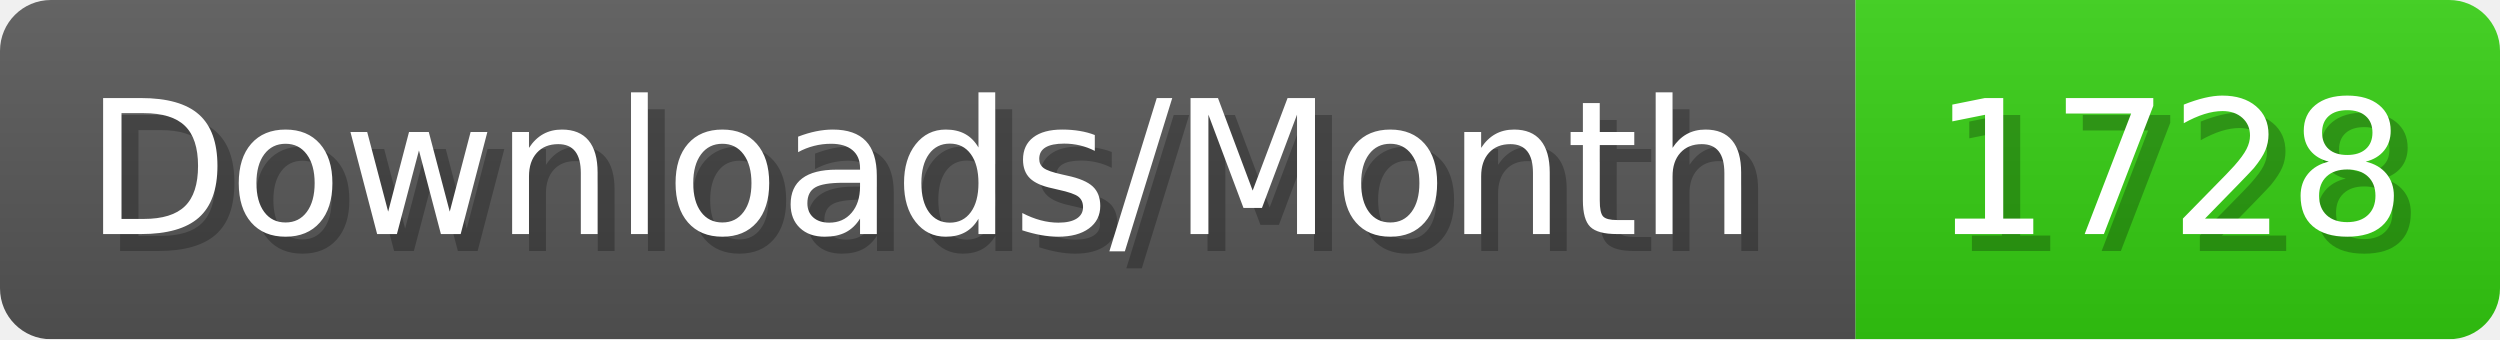
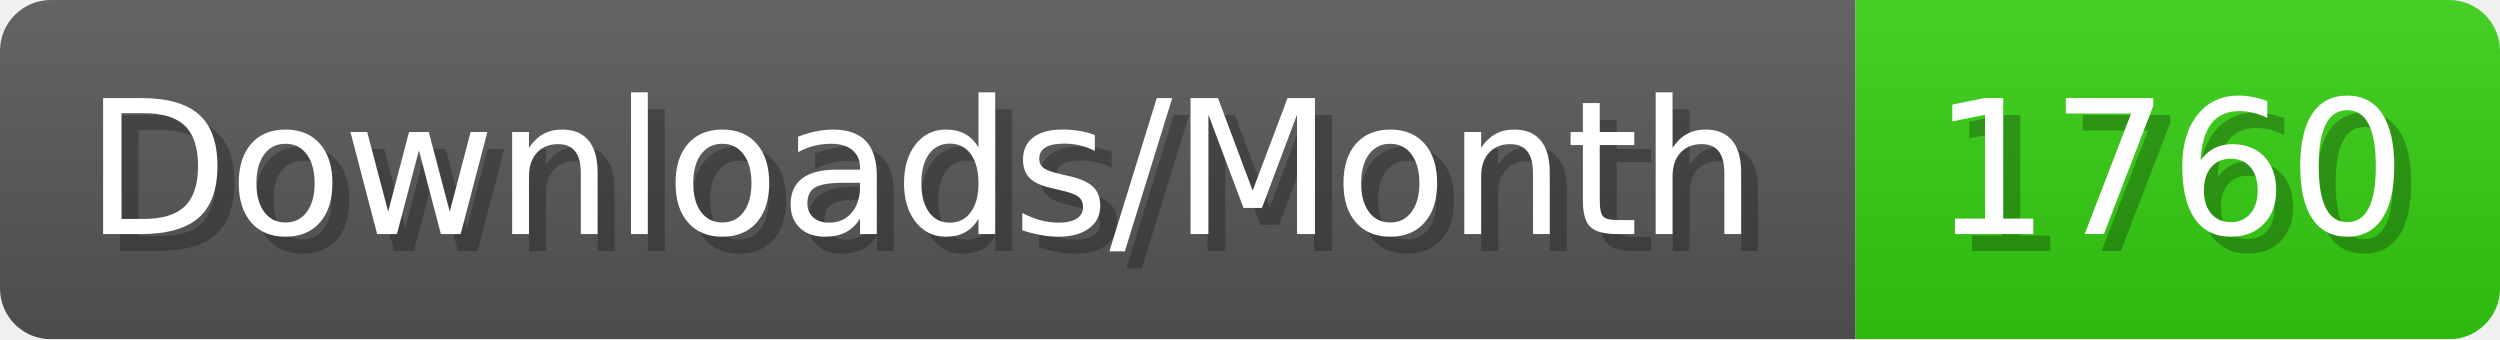
- <svg xmlns="http://www.w3.org/2000/svg" width="147.4" height="20" viewBox="0 0 1474 200" role="img" aria-label="Downloads/Month: 1728">
+ <svg xmlns="http://www.w3.org/2000/svg" width="147.4" height="20" viewBox="0 0 1474 200" role="img" aria-label="Downloads/Month: 1760">
  <linearGradient id="YlXUI" x2="0" y2="100%">
    <stop offset="0" stop-opacity=".1" stop-color="#EEE" />
    <stop offset="1" stop-opacity=".1" />
  </linearGradient>
  <mask id="JHhop">
    <rect width="1474" height="200" rx="30" fill="#FFF" />
  </mask>
  <g mask="url(#JHhop)">
    <rect width="1094" height="200" fill="#555" />
    <rect width="380" height="200" fill="#3C1" x="1094" />
    <rect width="1474" height="200" fill="url(#YlXUI)" />
  </g>
  <g aria-hidden="true" fill="#fff" text-anchor="start" font-family="Verdana,DejaVu Sans,sans-serif" font-size="110">
    <text x="60" y="148" textLength="994" fill="#000" opacity="0.25">Downloads/Month</text>
    <text x="50" y="138" textLength="994">Downloads/Month</text>
-     <text x="1149" y="148" textLength="280" fill="#000" opacity="0.25">1728</text>
-     <text x="1139" y="138" textLength="280">1728</text>
+     <text x="1149" y="148" textLength="280" fill="#000" opacity="0.25">1760</text>
+     <text x="1139" y="138" textLength="280">1760</text>
  </g>
</svg>
